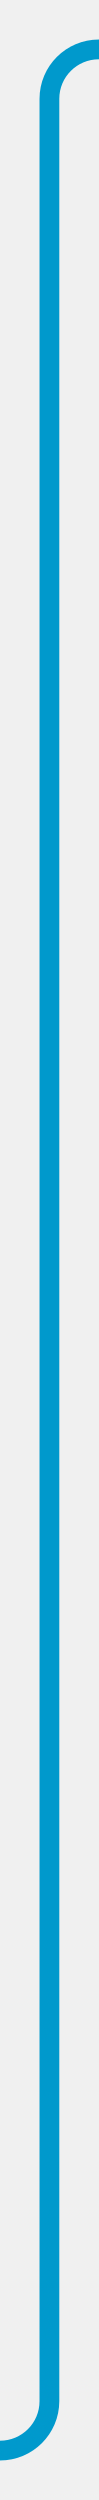
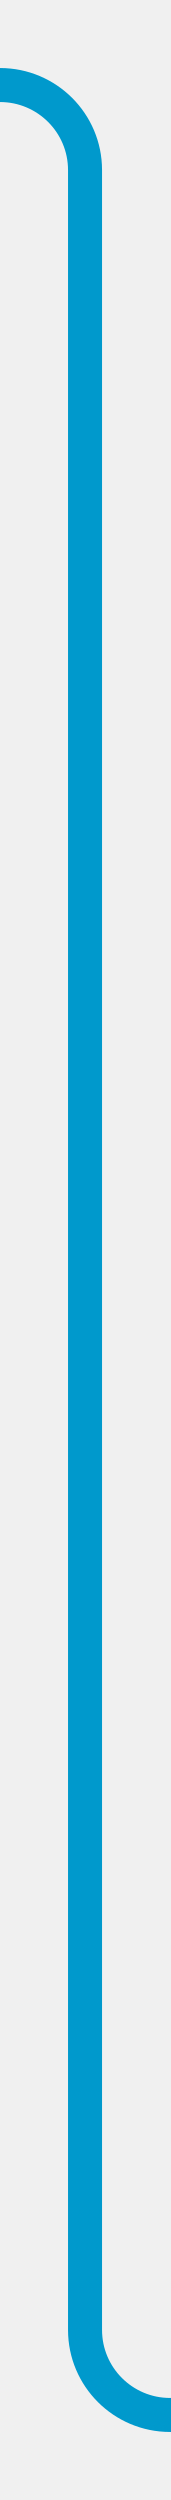
- <svg xmlns="http://www.w3.org/2000/svg" version="1.1" width="10px" height="253px" preserveAspectRatio="xMidYMin meet" viewBox="2859 1422  8 253">
-   <path d="M 1424 1670  L 2858 1670  A 5 5 0 0 0 2863 1665 L 2863 1432  A 5 5 0 0 1 2868 1427 L 3078 1427  " stroke-width="2" stroke="#0099cc" fill="none" />
-   <path d="M 1425.5 1666.5  A 3.5 3.5 0 0 0 1422 1670 A 3.5 3.5 0 0 0 1425.5 1673.5 A 3.5 3.5 0 0 0 1429 1670 A 3.5 3.5 0 0 0 1425.5 1666.5 Z M 3072.893 1422.707  L 3077.186 1427  L 3072.893 1431.293  L 3074.307 1432.707  L 3079.307 1427.707  L 3080.014 1427  L 3079.307 1426.293  L 3074.307 1421.293  L 3072.893 1422.707  Z " fill-rule="nonzero" fill="#0099cc" stroke="none" />
+ <svg xmlns="http://www.w3.org/2000/svg" version="1.1" width="10px" height="147px" preserveAspectRatio="xMidYMin meet" viewBox="1941 1826  8 147">
+   <defs>
+     <mask fill="white" id="clip252">
+       <path d="M 1740.683 1816  L 1857.317 1816  L 1857.317 1846  L 1740.683 1846  Z M 1411 1816  L 2049 1816  L 2049 1978  L 1411 1978  Z " fill-rule="evenodd" />
+     </mask>
+   </defs>
+   <path d="M 1423 1831  L 1940 1831  A 5 5 0 0 1 1945 1836 L 1945 1963  A 5 5 0 0 0 1950 1968 L 2037 1968  " stroke-width="2" stroke="#0099cc" fill="none" mask="url(#clip252)" />
+   <path d="M 1424.5 1827.5  A 3.5 3.5 0 0 0 1421 1831 A 3.5 3.5 0 0 0 1424.5 1834.5 A 3.5 3.5 0 0 0 1428 1831 A 3.5 3.5 0 0 0 1424.5 1827.5 Z M 2031.893 1963.707  L 2036.186 1968  L 2031.893 1972.293  L 2033.307 1973.707  L 2038.307 1968.707  L 2039.014 1968  L 2038.307 1967.293  L 2033.307 1962.293  L 2031.893 1963.707  Z " fill-rule="nonzero" fill="#0099cc" stroke="none" mask="url(#clip252)" />
</svg>
